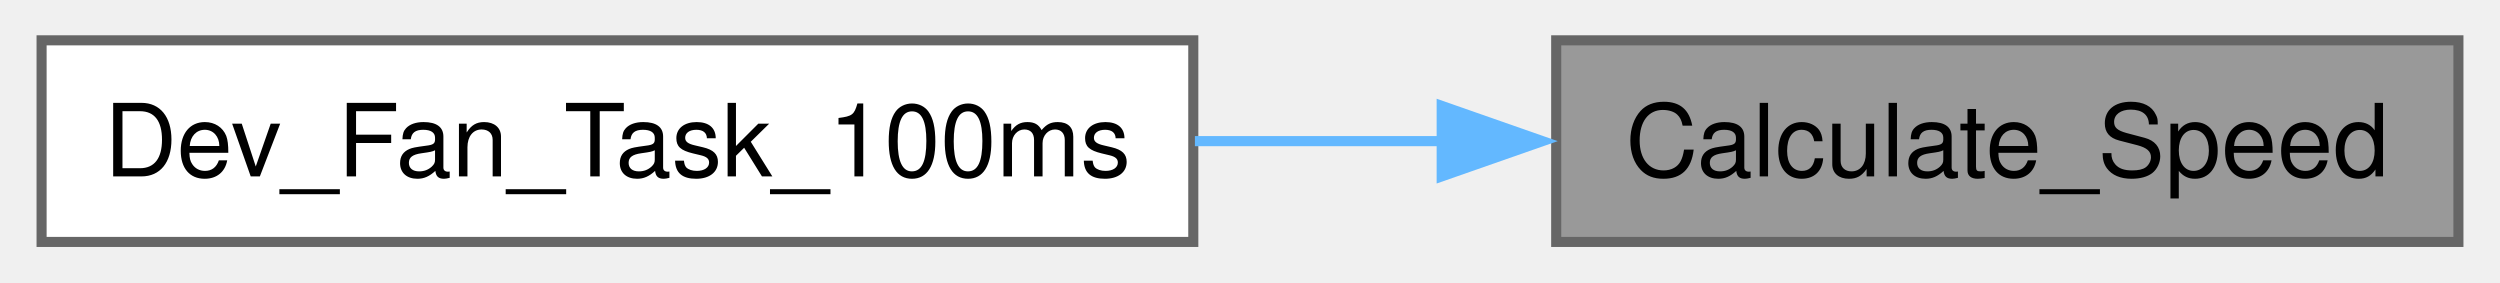
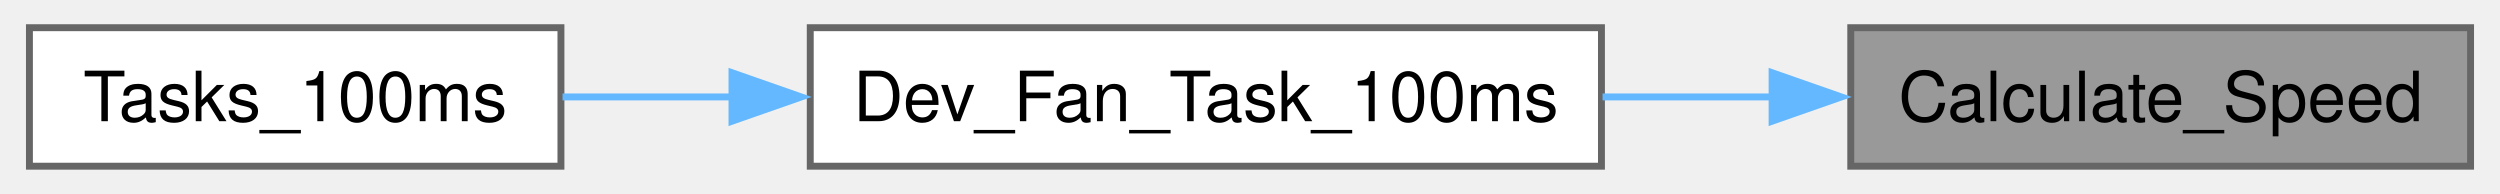
- <svg xmlns="http://www.w3.org/2000/svg" xmlns:xlink="http://www.w3.org/1999/xlink" width="248pt" height="28pt" viewBox="0.00 0.00 247.75 28.00">
+ <svg xmlns="http://www.w3.org/2000/svg" xmlns:xlink="http://www.w3.org/1999/xlink" width="361pt" height="28pt" viewBox="0.00 0.00 360.50 28.00">
  <g id="graph0" class="graph" transform="scale(1 1) rotate(0) translate(4 24)">
    <g id="Node000001" class="node">
      <g id="a_Node000001">
        <a xlink:title="Calculates the fan speed.">
-           <polygon fill="#999999" stroke="#666666" points="239.75,-20 150.25,-20 150.25,0 239.75,0 239.75,-20" />
-           <text text-anchor="middle" x="195" y="-6.5" font-family="Helvetica,sans-Serif" font-size="10.00">Calculate_Speed</text>
+           <polygon fill="#999999" stroke="#666666" points="352.5,-20 263,-20 263,0 352.5,0 352.5,-20" />
+           <text text-anchor="middle" x="307.75" y="-6.5" font-family="Helvetica,sans-Serif" font-size="10.00">Calculate_Speed</text>
        </a>
      </g>
    </g>
    <g id="Node000002" class="node">
      <g id="a_Node000002">
        <a xlink:href="a00501.html#ga1bd7dce99469a41bbb705d939ea512ad" target="_top" xlink:title="this function needs to be called every 100ms it contains the code to update the status of the fan">
-           <polygon fill="white" stroke="#666666" points="114.25,-20 0,-20 0,0 114.25,0 114.25,-20" />
-           <text text-anchor="middle" x="57.13" y="-6.5" font-family="Helvetica,sans-Serif" font-size="10.00">Dev_Fan_Task_100ms</text>
+           <polygon fill="white" stroke="#666666" points="227,-20 112.75,-20 112.75,0 227,0 227,-20" />
+           <text text-anchor="middle" x="169.88" y="-6.5" font-family="Helvetica,sans-Serif" font-size="10.00">Dev_Fan_Task_100ms</text>
        </a>
      </g>
    </g>
    <g id="edge1_Node000001_Node000002" class="edge">
      <g id="a_edge1_Node000001_Node000002">
        <a xlink:title=" ">
-           <path fill="none" stroke="#63b8ff" d="M139.03,-10C130.92,-10 122.55,-10 114.41,-10" />
-           <polygon fill="#63b8ff" stroke="#63b8ff" points="138.89,-13.5 148.89,-10 138.89,-6.5 138.89,-13.5" />
+           <path fill="none" stroke="#63b8ff" d="M251.78,-10C243.67,-10 235.3,-10 227.16,-10" />
+           <polygon fill="#63b8ff" stroke="#63b8ff" points="251.64,-13.5 261.64,-10 251.64,-6.5 251.64,-13.5" />
+         </a>
+       </g>
+     </g>
+     <g id="Node000003" class="node">
+       <g id="a_Node000003">
+         <a xlink:href="a00507.html#ga6d5c487ee3f418e6d0432867d11adaed" target="_top" xlink:title="Tasks_100ms gets called every 100 ms, put your things in it that need to be called regularly.">
+           <polygon fill="white" stroke="#666666" points="76.75,-20 0,-20 0,0 76.75,0 76.75,-20" />
+           <text text-anchor="middle" x="38.38" y="-6.5" font-family="Helvetica,sans-Serif" font-size="10.00">Tasks_100ms</text>
+         </a>
+       </g>
+     </g>
+     <g id="edge2_Node000002_Node000003" class="edge">
+       <g id="a_edge2_Node000002_Node000003">
+         <a xlink:title=" ">
+           <path fill="none" stroke="#63b8ff" d="M101.71,-10C93.22,-10 84.78,-10 76.98,-10" />
+           <polygon fill="#63b8ff" stroke="#63b8ff" points="101.45,-13.5 111.45,-10 101.45,-6.5 101.45,-13.5" />
        </a>
      </g>
    </g>
  </g>
</svg>
